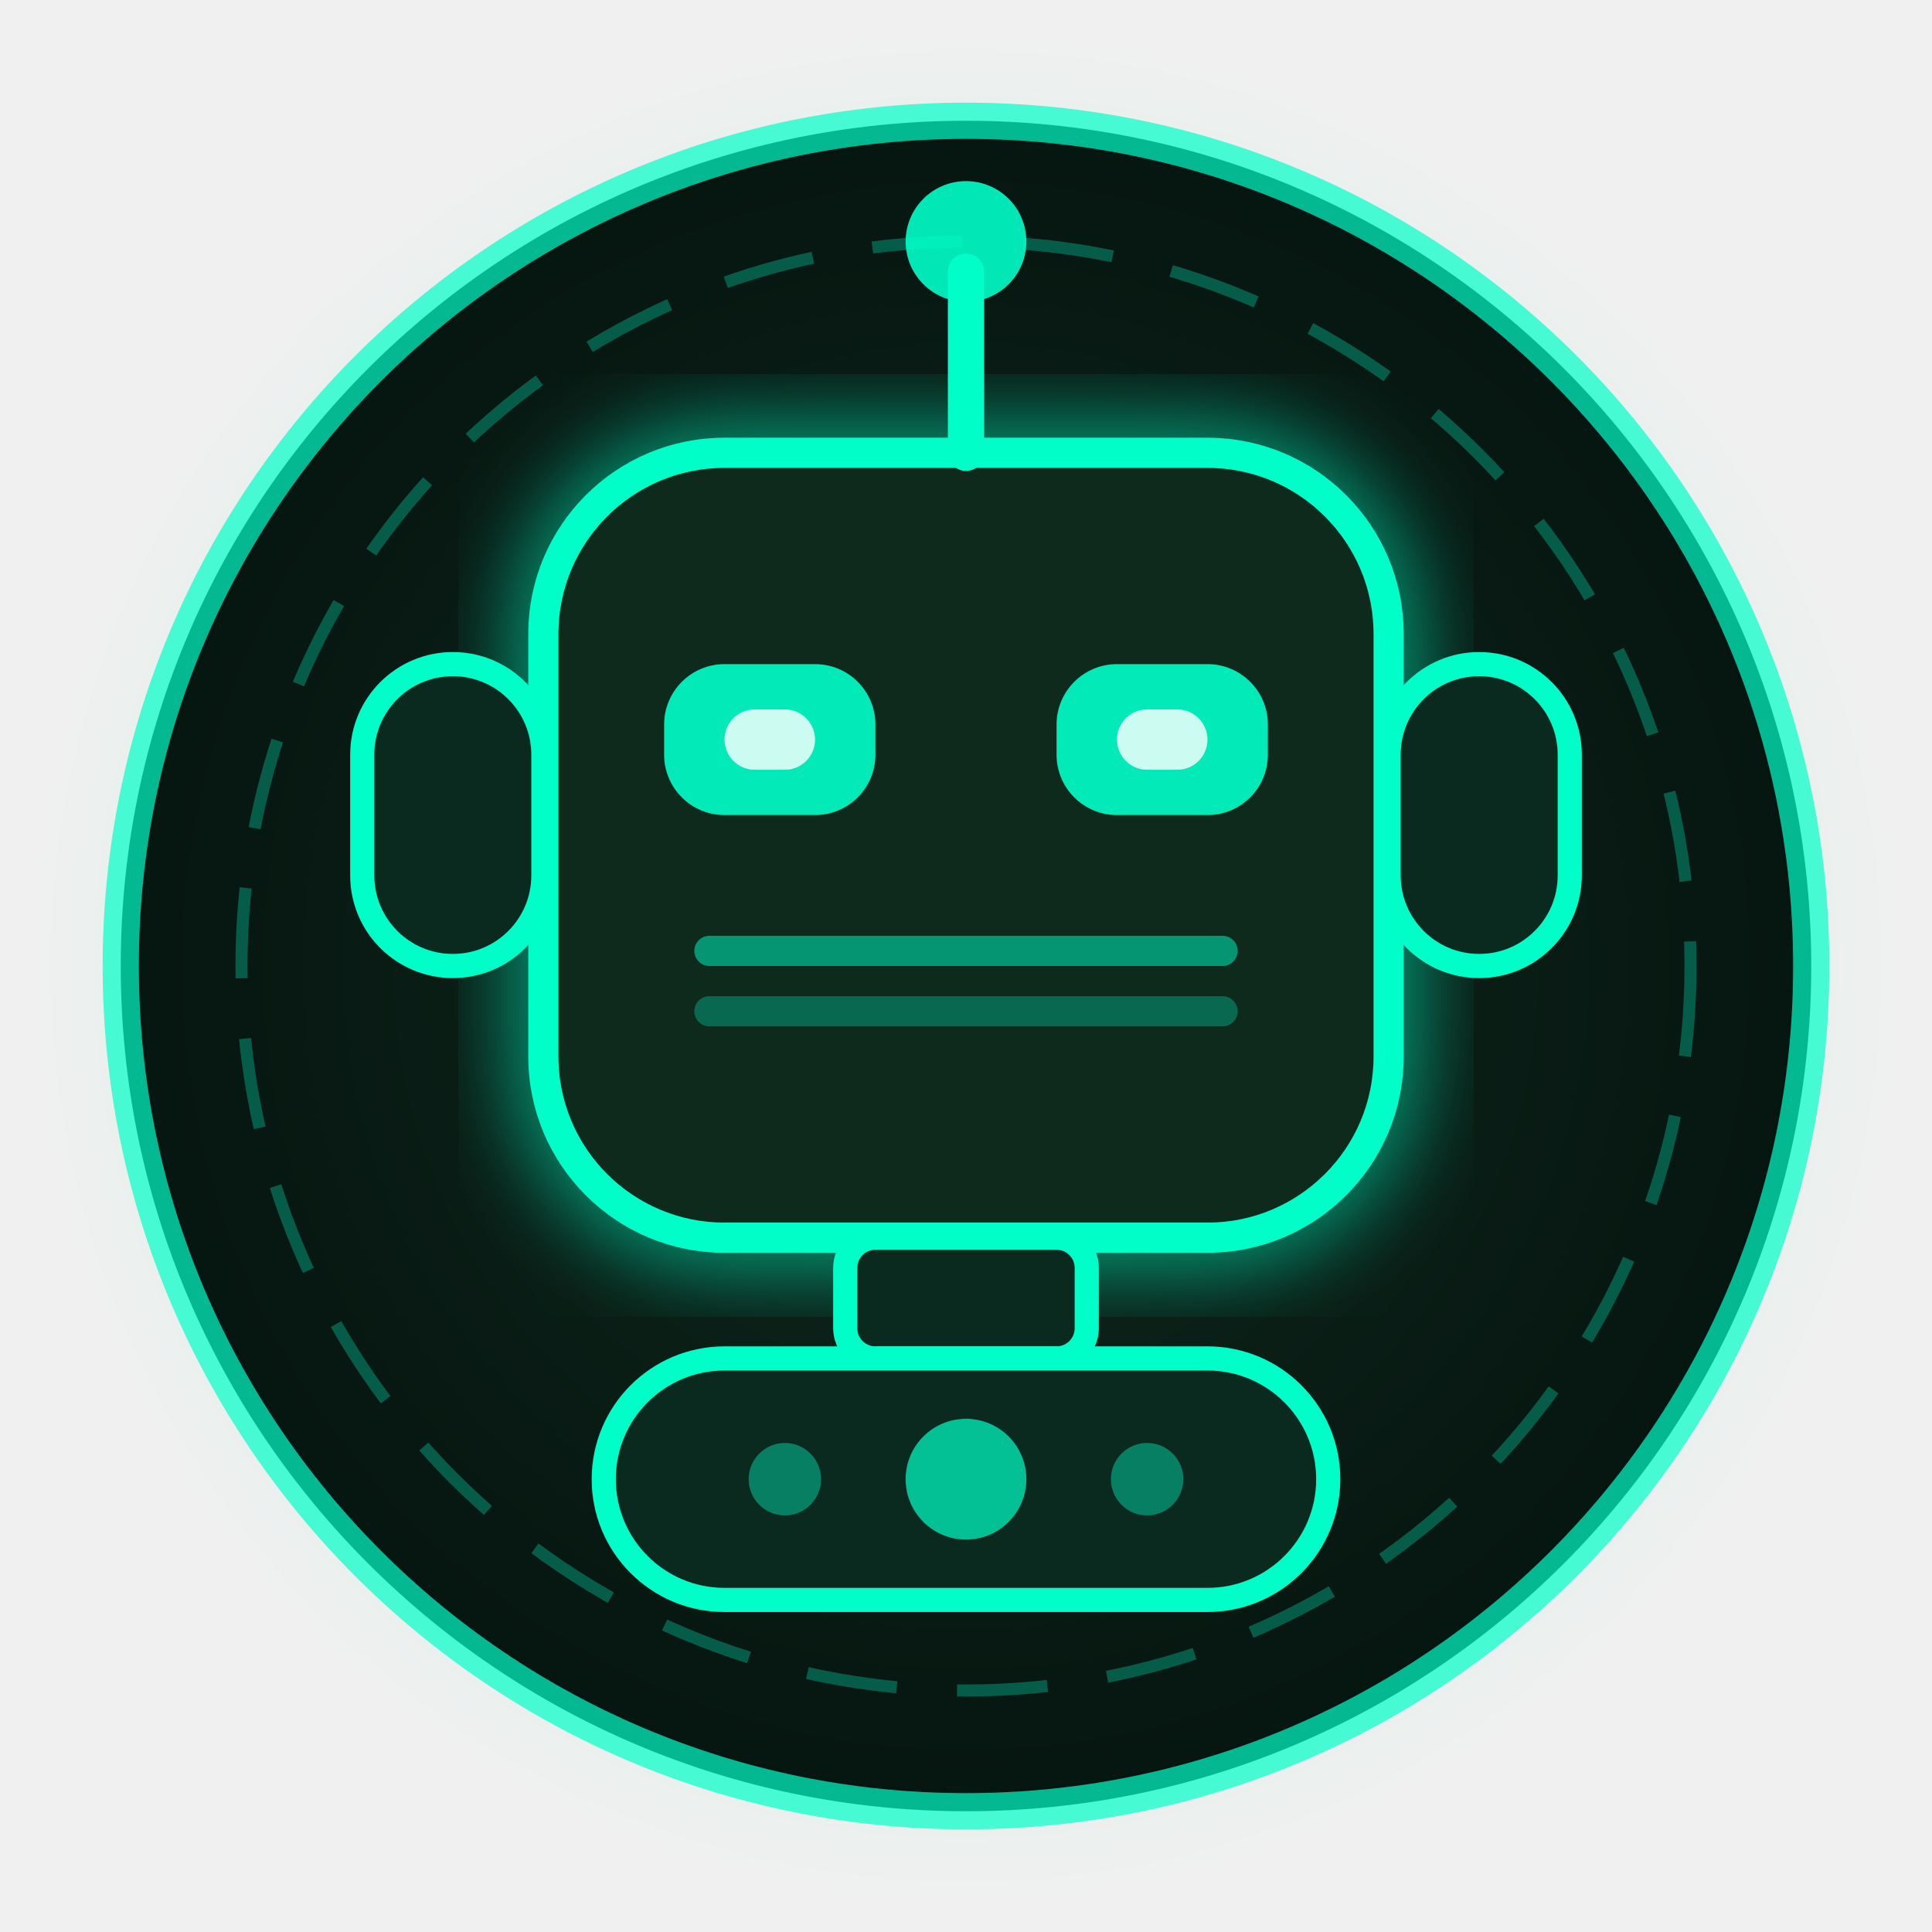
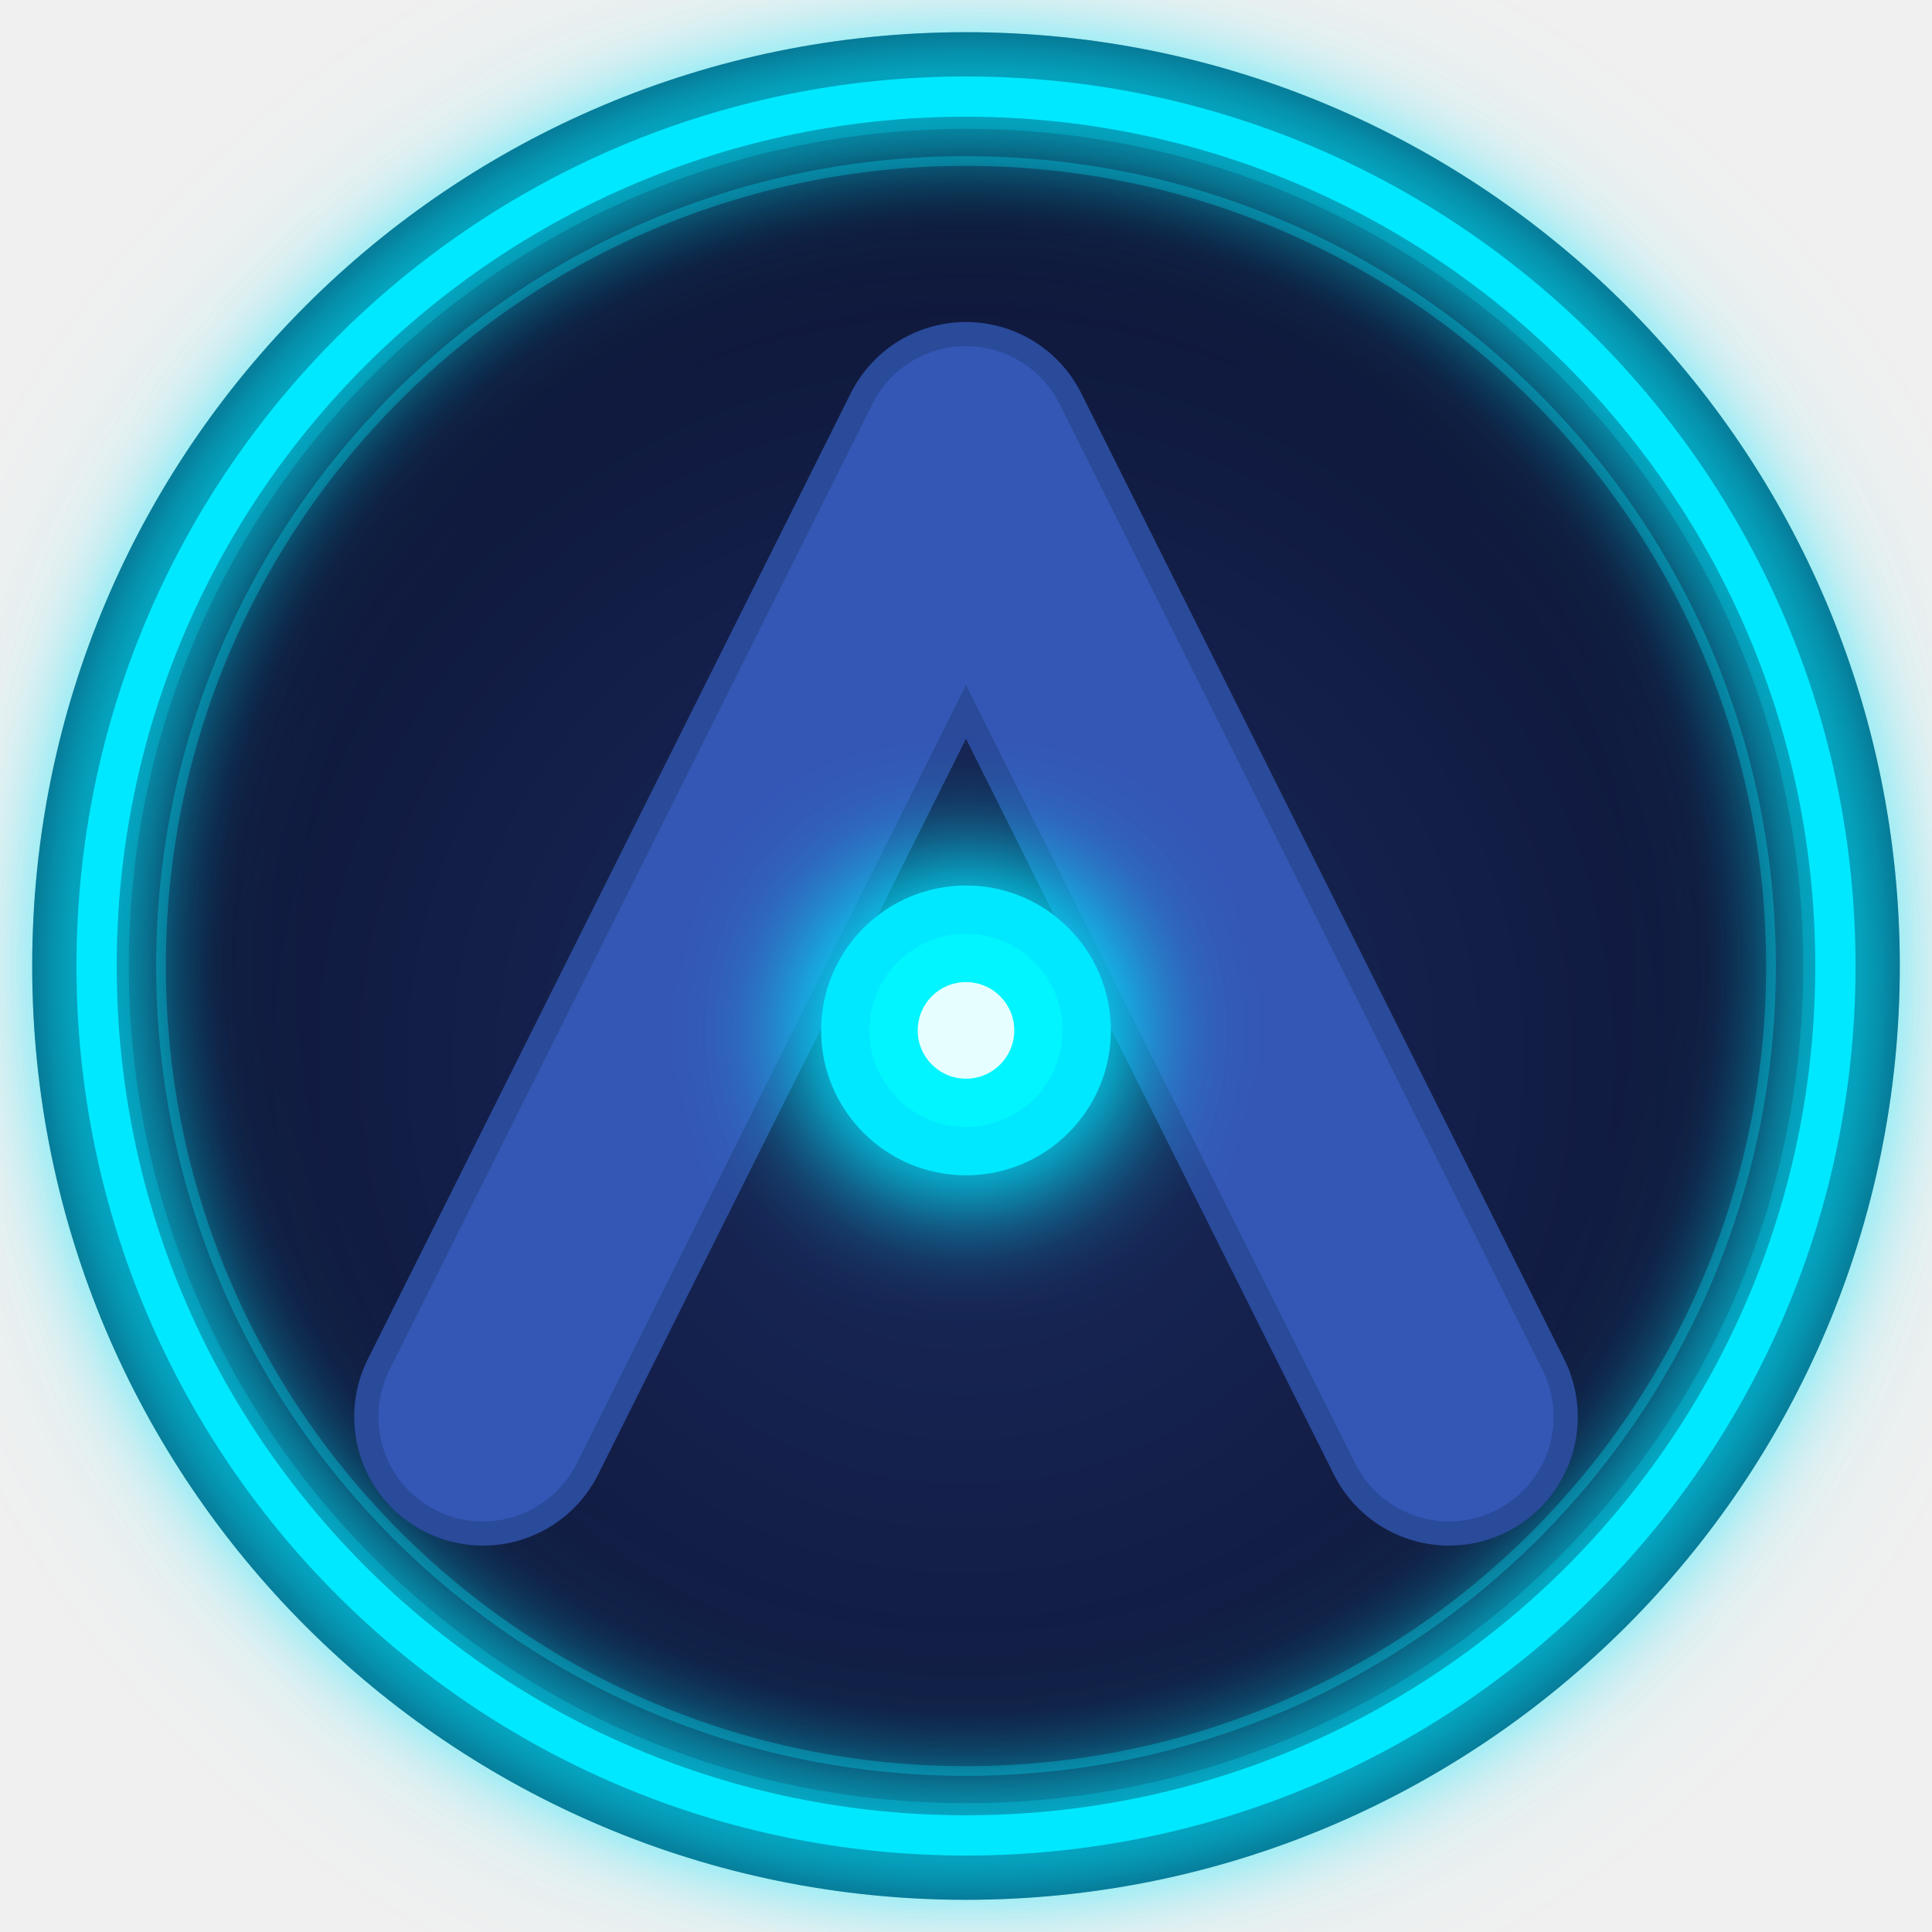
- <svg xmlns="http://www.w3.org/2000/svg" viewBox="0 0 64 64" fill="none">
+ <svg xmlns="http://www.w3.org/2000/svg" viewBox="0 0 120 120" fill="none">
  <defs>
-     <radialGradient id="bgGrad" cx="50%" cy="50%" r="50%">
-       <stop offset="0%" stop-color="#0f2a1e" />
-       <stop offset="100%" stop-color="#061510" />
+     <radialGradient id="bgGrad" cx="50%" cy="55%" r="50%">
+       <stop offset="0%" stop-color="#1a2a5e" />
+       <stop offset="100%" stop-color="#0d1535" />
    </radialGradient>
-     <radialGradient id="glowGrad" cx="50%" cy="50%" r="50%">
-       <stop offset="0%" stop-color="#00ffc8" stop-opacity="0.25" />
-       <stop offset="100%" stop-color="#00ffc8" stop-opacity="0" />
-     </radialGradient>
-     <filter id="glow">
-       <feGaussianBlur stdDeviation="1.5" result="blur" />
+     <filter id="ringGlow" x="-20%" y="-20%" width="140%" height="140%">
+       <feGaussianBlur stdDeviation="3" result="blur" />
+       <feMerge>
+         <feMergeNode in="blur" />
+         <feMergeNode in="blur" />
+         <feMergeNode in="SourceGraphic" />
+       </feMerge>
+     </filter>
+     <filter id="dotGlow" x="-100%" y="-100%" width="300%" height="300%">
+       <feGaussianBlur stdDeviation="4" result="blur" />
+       <feMerge>
+         <feMergeNode in="blur" />
+         <feMergeNode in="blur" />
+         <feMergeNode in="SourceGraphic" />
+       </feMerge>
+     </filter>
+     <filter id="halo" x="-15%" y="-15%" width="130%" height="130%">
+       <feGaussianBlur stdDeviation="5" result="blur" />
      <feMerge>
        <feMergeNode in="blur" />
        <feMergeNode in="SourceGraphic" />
      </feMerge>
    </filter>
  </defs>
-   <circle cx="32" cy="32" r="31" fill="url(#glowGrad)" />
-   <circle cx="32" cy="32" r="28" fill="url(#bgGrad)" />
-   <circle cx="32" cy="32" r="28" stroke="#00ffc8" stroke-width="1.2" stroke-opacity="0.7" />
-   <circle cx="32" cy="32" r="24" stroke="#00ffc8" stroke-width="0.4" stroke-opacity="0.3" stroke-dasharray="3 2" />
-   <rect x="18" y="15" width="28" height="26" rx="6" fill="#0a2a1f" stroke="#00ffc8" stroke-width="1" filter="url(#glow)" />
-   <rect x="22" y="22" width="7" height="5" rx="2" fill="#00ffc8" opacity="0.9" />
-   <rect x="35" y="22" width="7" height="5" rx="2" fill="#00ffc8" opacity="0.9" />
-   <rect x="24" y="23.5" width="3" height="2" rx="1" fill="white" opacity="0.8" />
-   <rect x="37" y="23.5" width="3" height="2" rx="1" fill="white" opacity="0.8" />
-   <rect x="23" y="31" width="18" height="1" rx="0.5" fill="#00ffc8" opacity="0.5" />
-   <rect x="23" y="33" width="18" height="1" rx="0.5" fill="#00ffc8" opacity="0.3" />
-   <line x1="32" y1="15" x2="32" y2="9" stroke="#00ffc8" stroke-width="1.2" stroke-linecap="round" />
-   <circle cx="32" cy="8" r="2" fill="#00ffc8" opacity="0.9" />
-   <rect x="12" y="22" width="6" height="10" rx="3" fill="#0a2a1f" stroke="#00ffc8" stroke-width="0.8" />
-   <rect x="46" y="22" width="6" height="10" rx="3" fill="#0a2a1f" stroke="#00ffc8" stroke-width="0.8" />
-   <rect x="28" y="41" width="8" height="4" rx="1" fill="#0a2a1f" stroke="#00ffc8" stroke-width="0.8" />
-   <rect x="20" y="45" width="24" height="8" rx="4" fill="#0a2a1f" stroke="#00ffc8" stroke-width="0.8" />
-   <circle cx="32" cy="49" r="2" fill="#00ffc8" opacity="0.7" />
-   <circle cx="26" cy="49" r="1.2" fill="#00ffc8" opacity="0.4" />
-   <circle cx="38" cy="49" r="1.2" fill="#00ffc8" opacity="0.4" />
+   <circle cx="60" cy="60" r="58" fill="url(#bgGrad)" />
+   <circle cx="60" cy="60" r="55" stroke="#00e5ff" stroke-width="6" stroke-opacity="0.25" fill="none" filter="url(#halo)" />
+   <circle cx="60" cy="60" r="54" stroke="#00e8ff" stroke-width="2.5" fill="none" filter="url(#ringGlow)" />
+   <circle cx="60" cy="60" r="50" stroke="#00e8ff" stroke-width="0.6" stroke-opacity="0.3" fill="none" />
+   <path d="M30 88 L60 28 L90 88" stroke="#2a4a9a" stroke-width="16" stroke-linecap="round" stroke-linejoin="round" fill="none" />
+   <path d="M30 88 L60 28 L90 88" stroke="#3457b5" stroke-width="13" stroke-linecap="round" stroke-linejoin="round" fill="none" />
+   <circle cx="60" cy="64" r="9" fill="#00e8ff" filter="url(#dotGlow)" />
+   <circle cx="60" cy="64" r="6" fill="#00f5ff" />
+   <circle cx="60" cy="64" r="3" fill="white" opacity="0.9" />
</svg>
